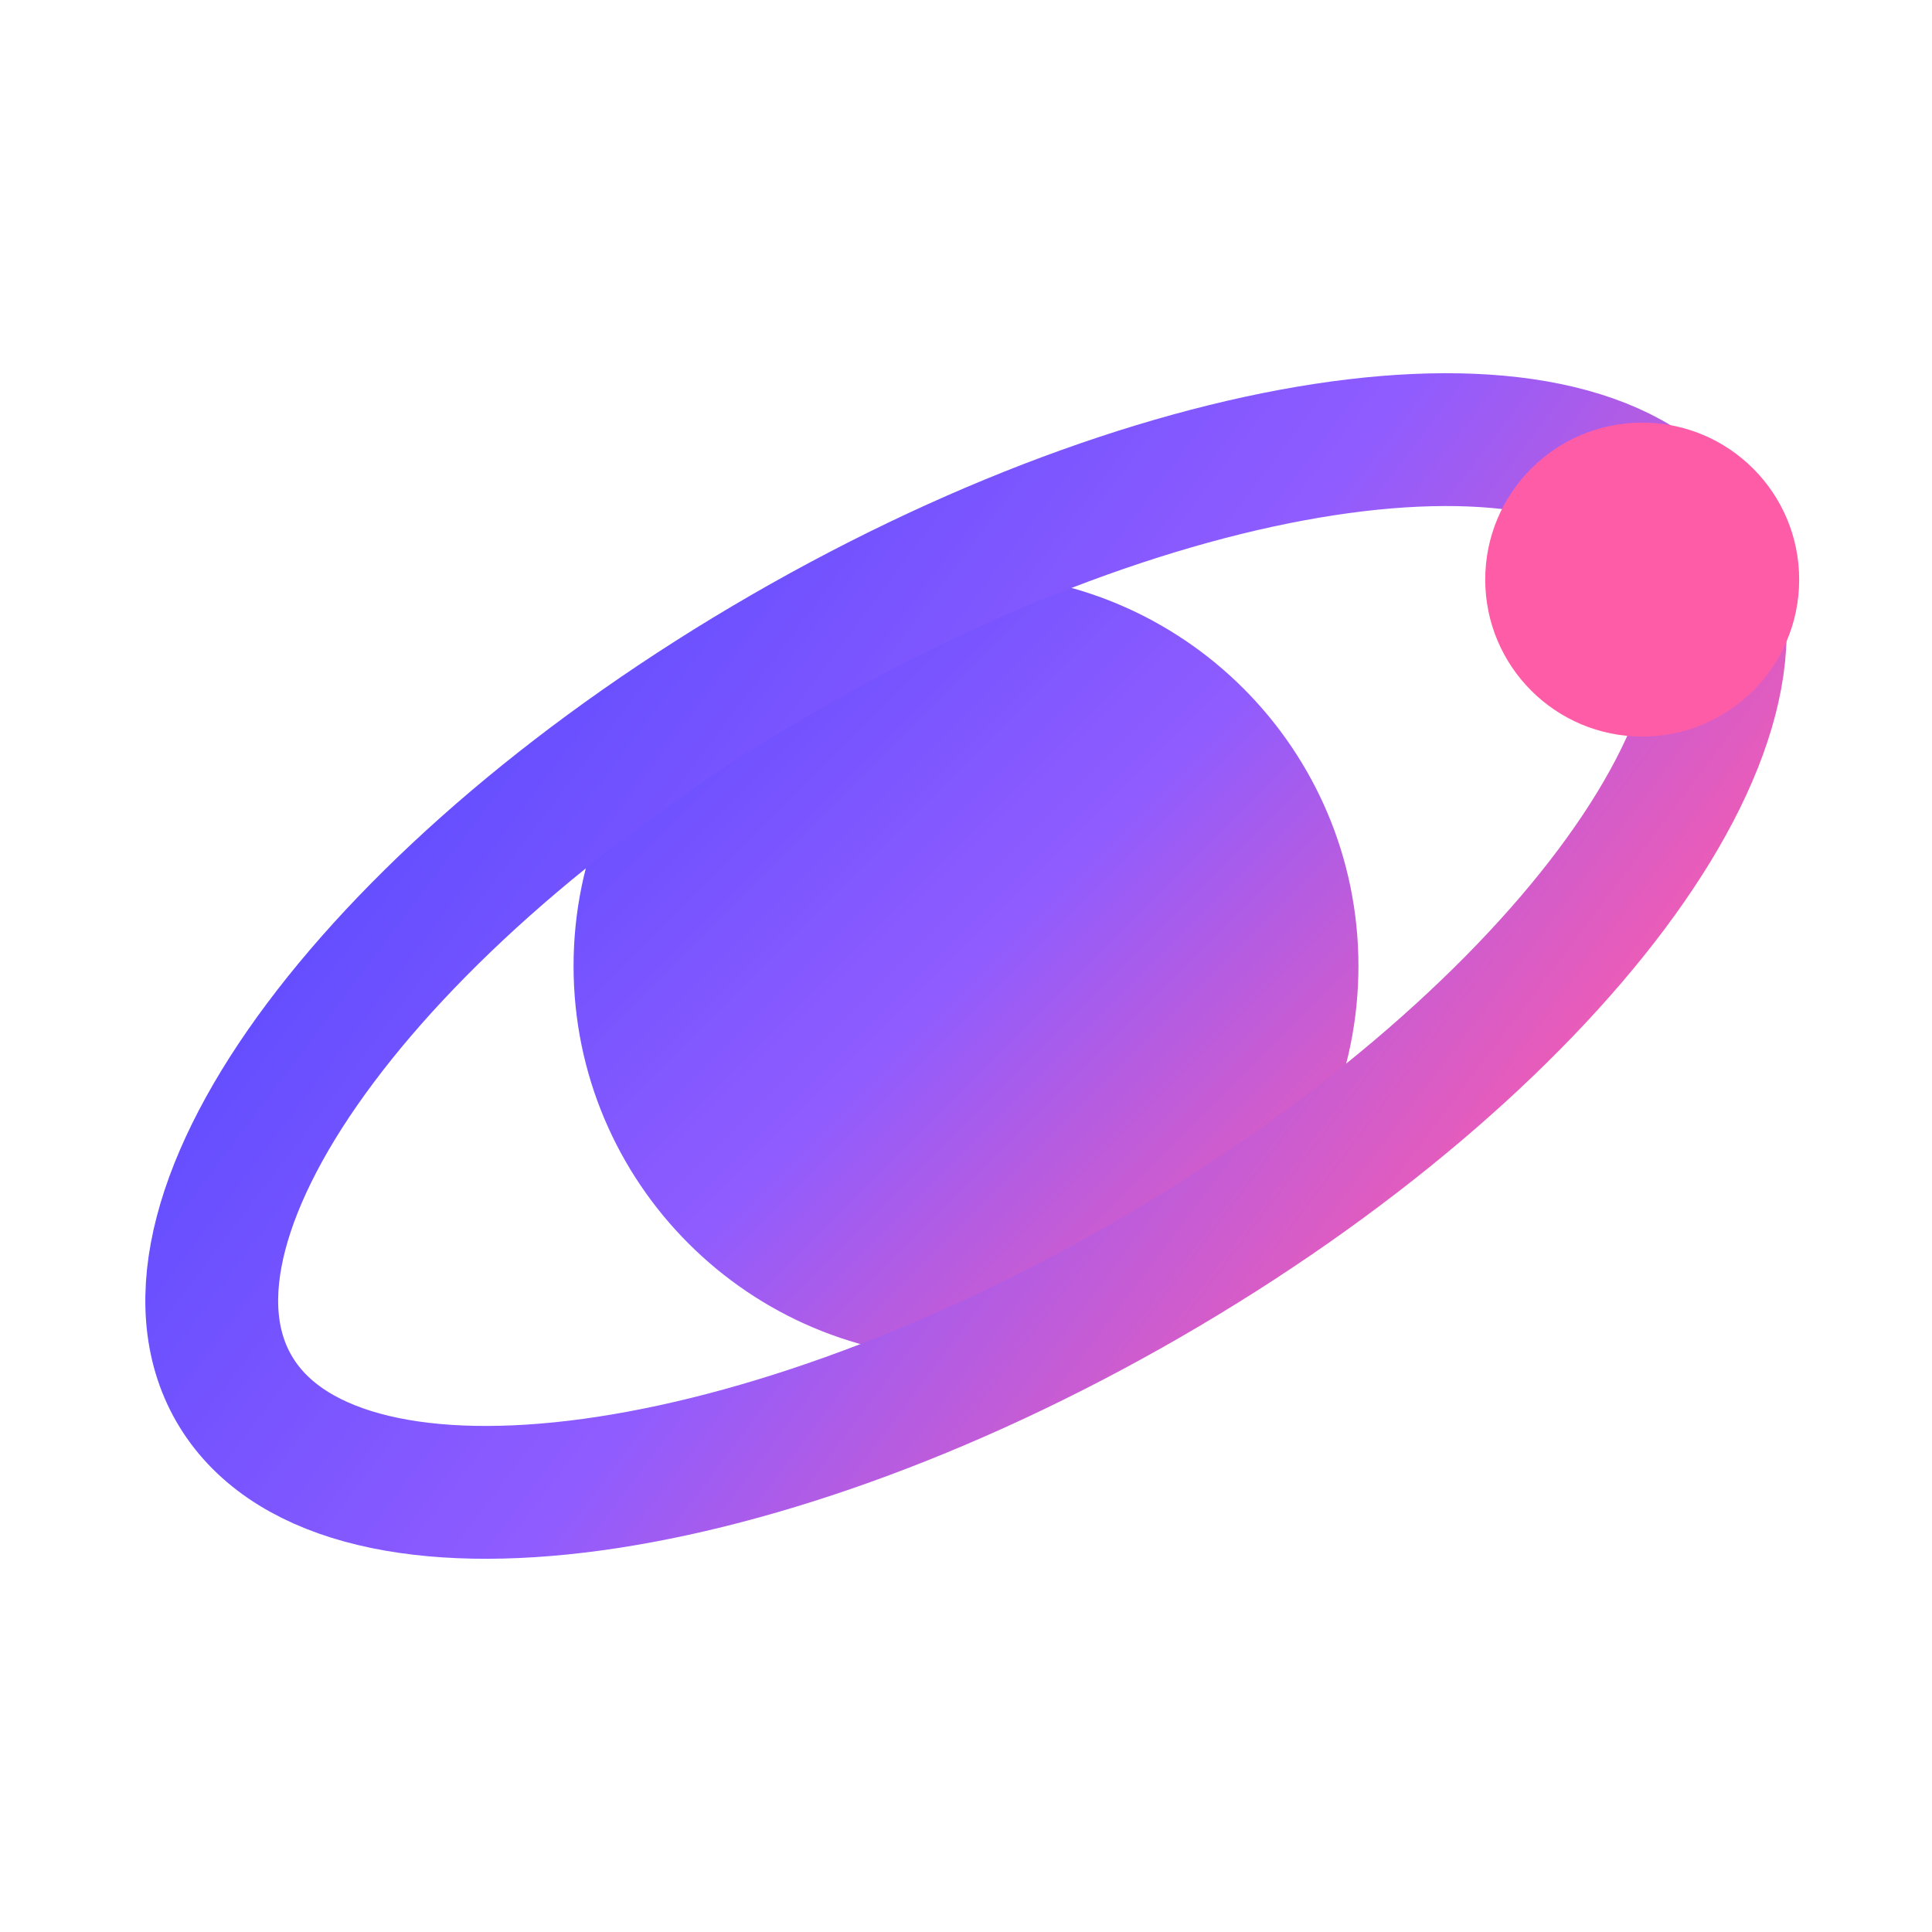
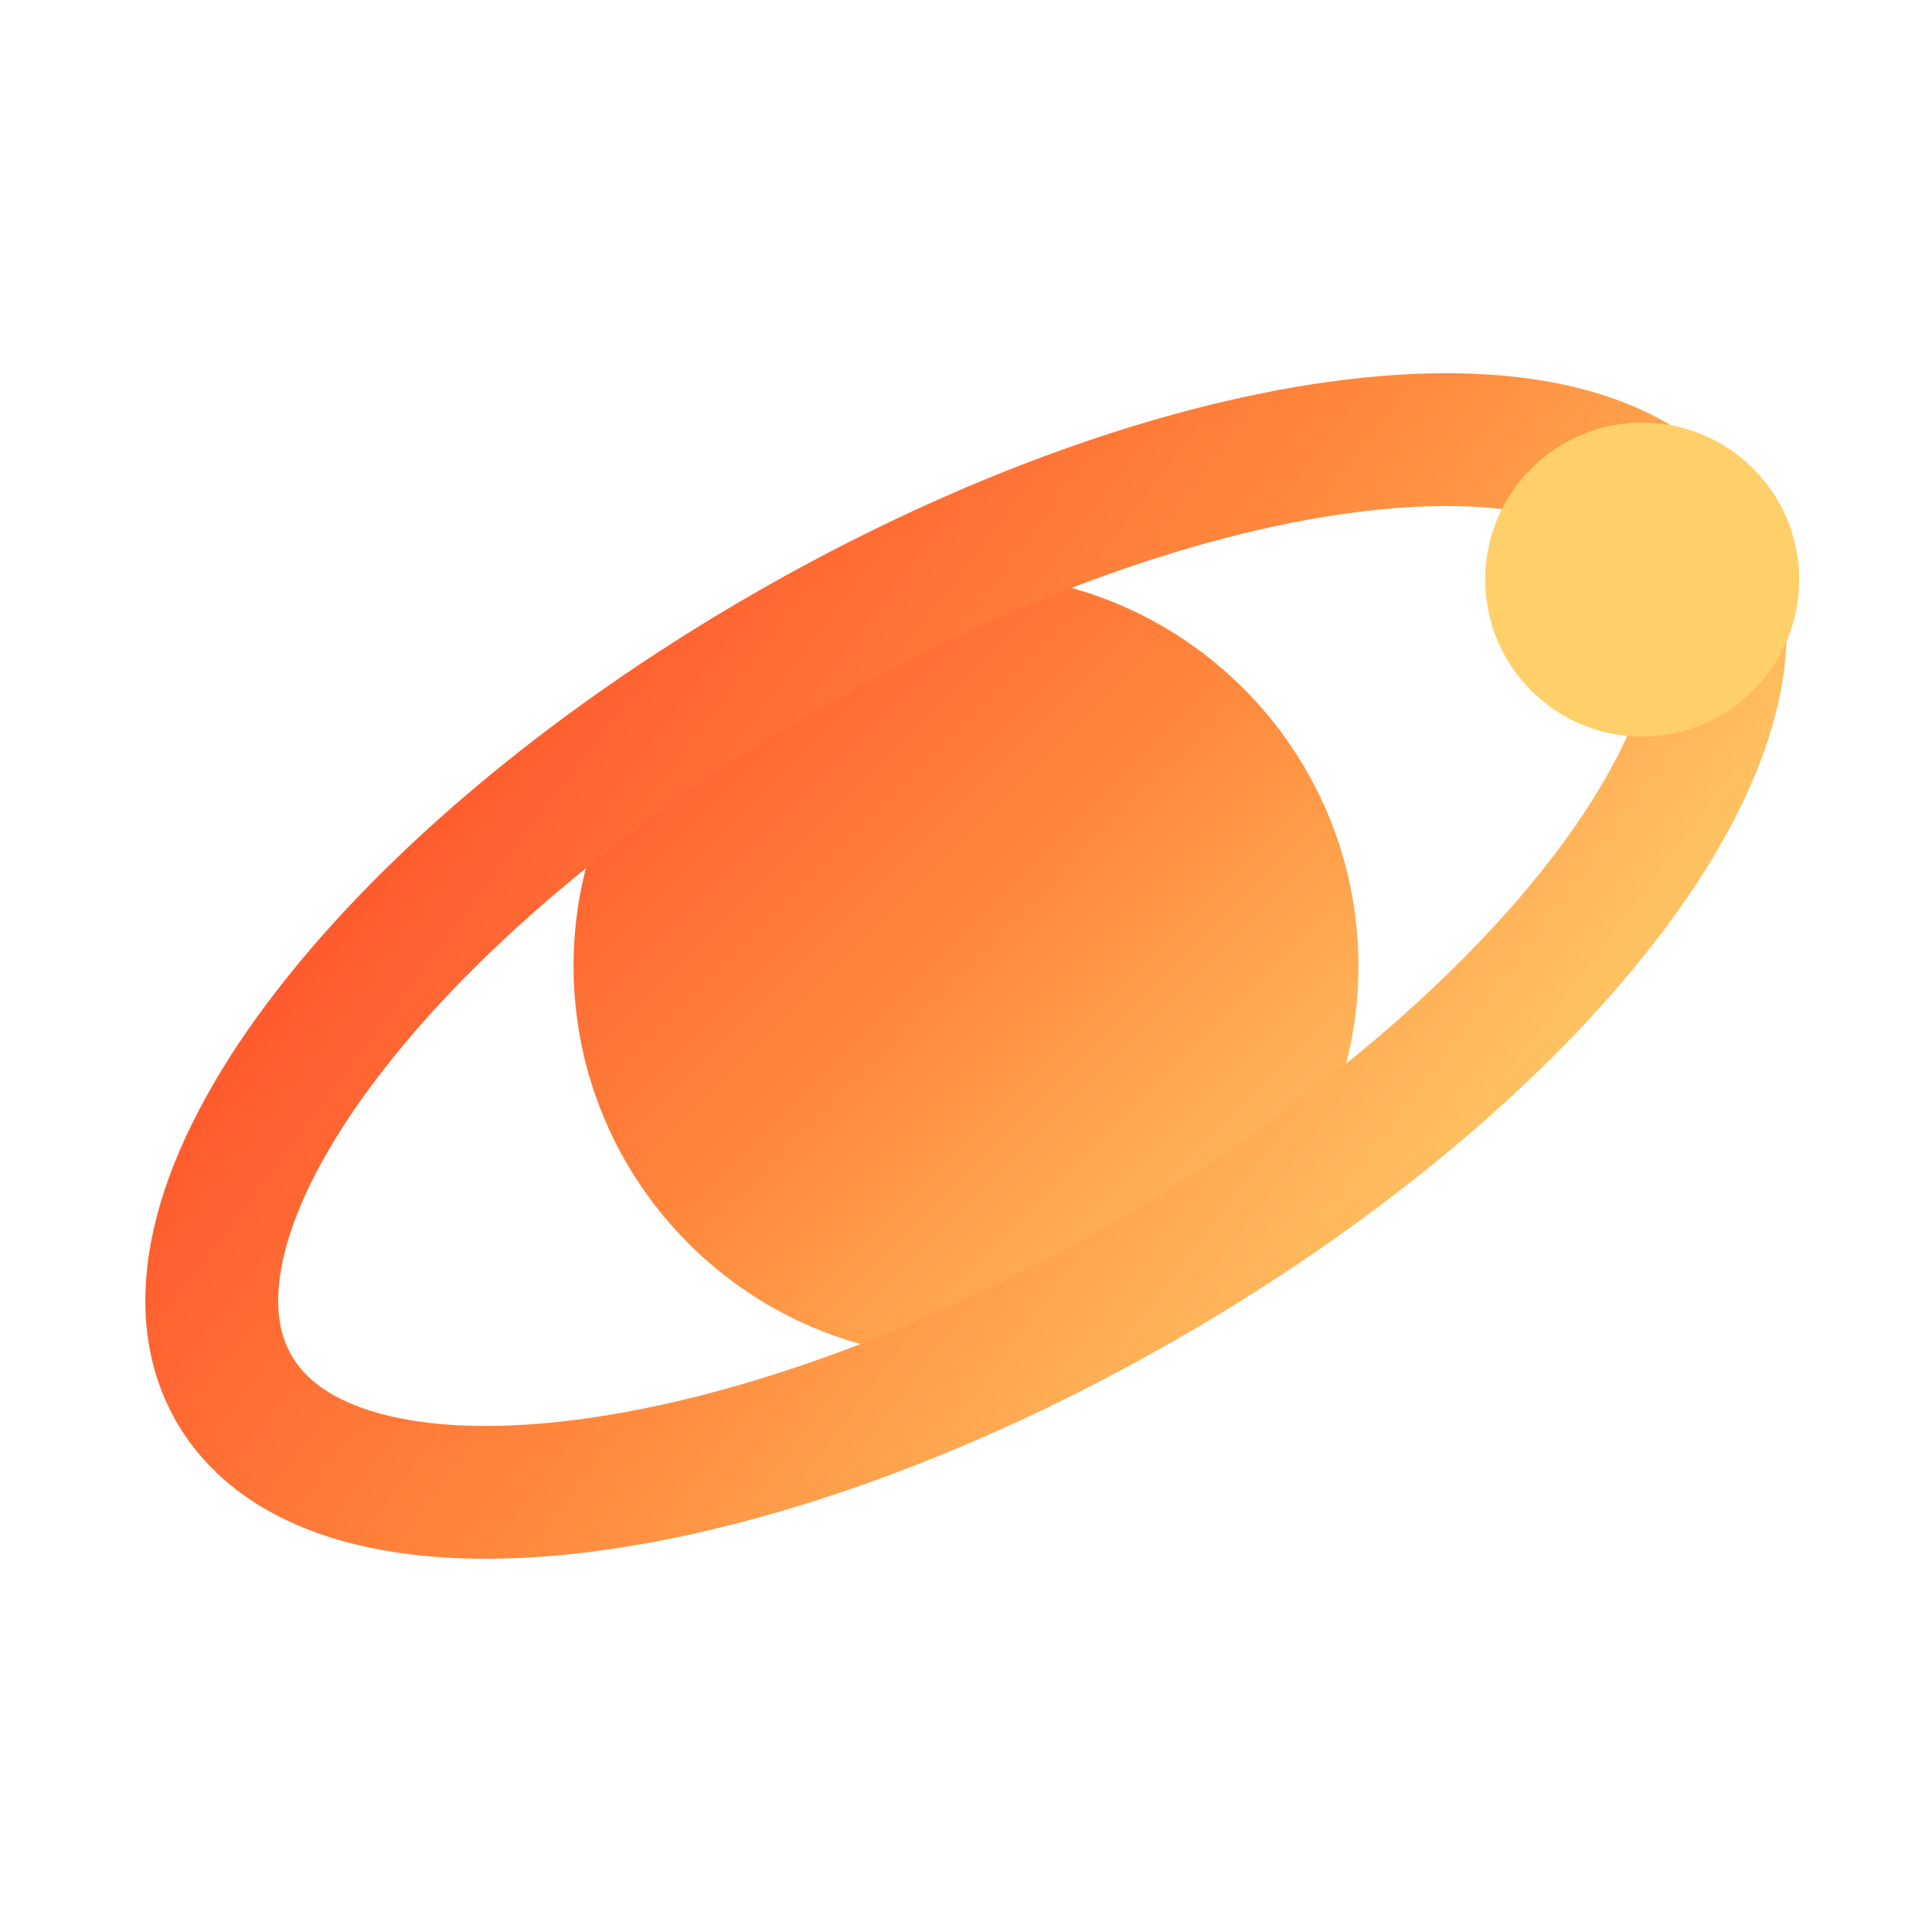
<svg xmlns="http://www.w3.org/2000/svg" viewBox="0 0 32 32">
  <defs>
    <linearGradient id="g" x1="0" y1="0" x2="1" y2="1">
-       <stop offset="0" stop-color="#5b4bff" />
-       <stop offset=".5" stop-color="#8f5cff" />
-       <stop offset="1" stop-color="#ff5ca8" />
+       <stop offset="0" stop-color="#ff4f2a" />
+       <stop offset=".5" stop-color="#ff8a3d" />
+       <stop offset="1" stop-color="#ffcf6a" />
    </linearGradient>
  </defs>
  <circle cx="16" cy="16" r="6.5" fill="url(#g)" />
  <ellipse cx="16" cy="16" rx="14" ry="6" fill="none" stroke="url(#g)" stroke-width="2.2" transform="rotate(-30 16 16)" />
-   <circle cx="27.2" cy="9.6" r="2.6" fill="#ff5ca8" />
+   <circle cx="27.2" cy="9.6" r="2.6" fill="#ffcf6a" />
</svg>
